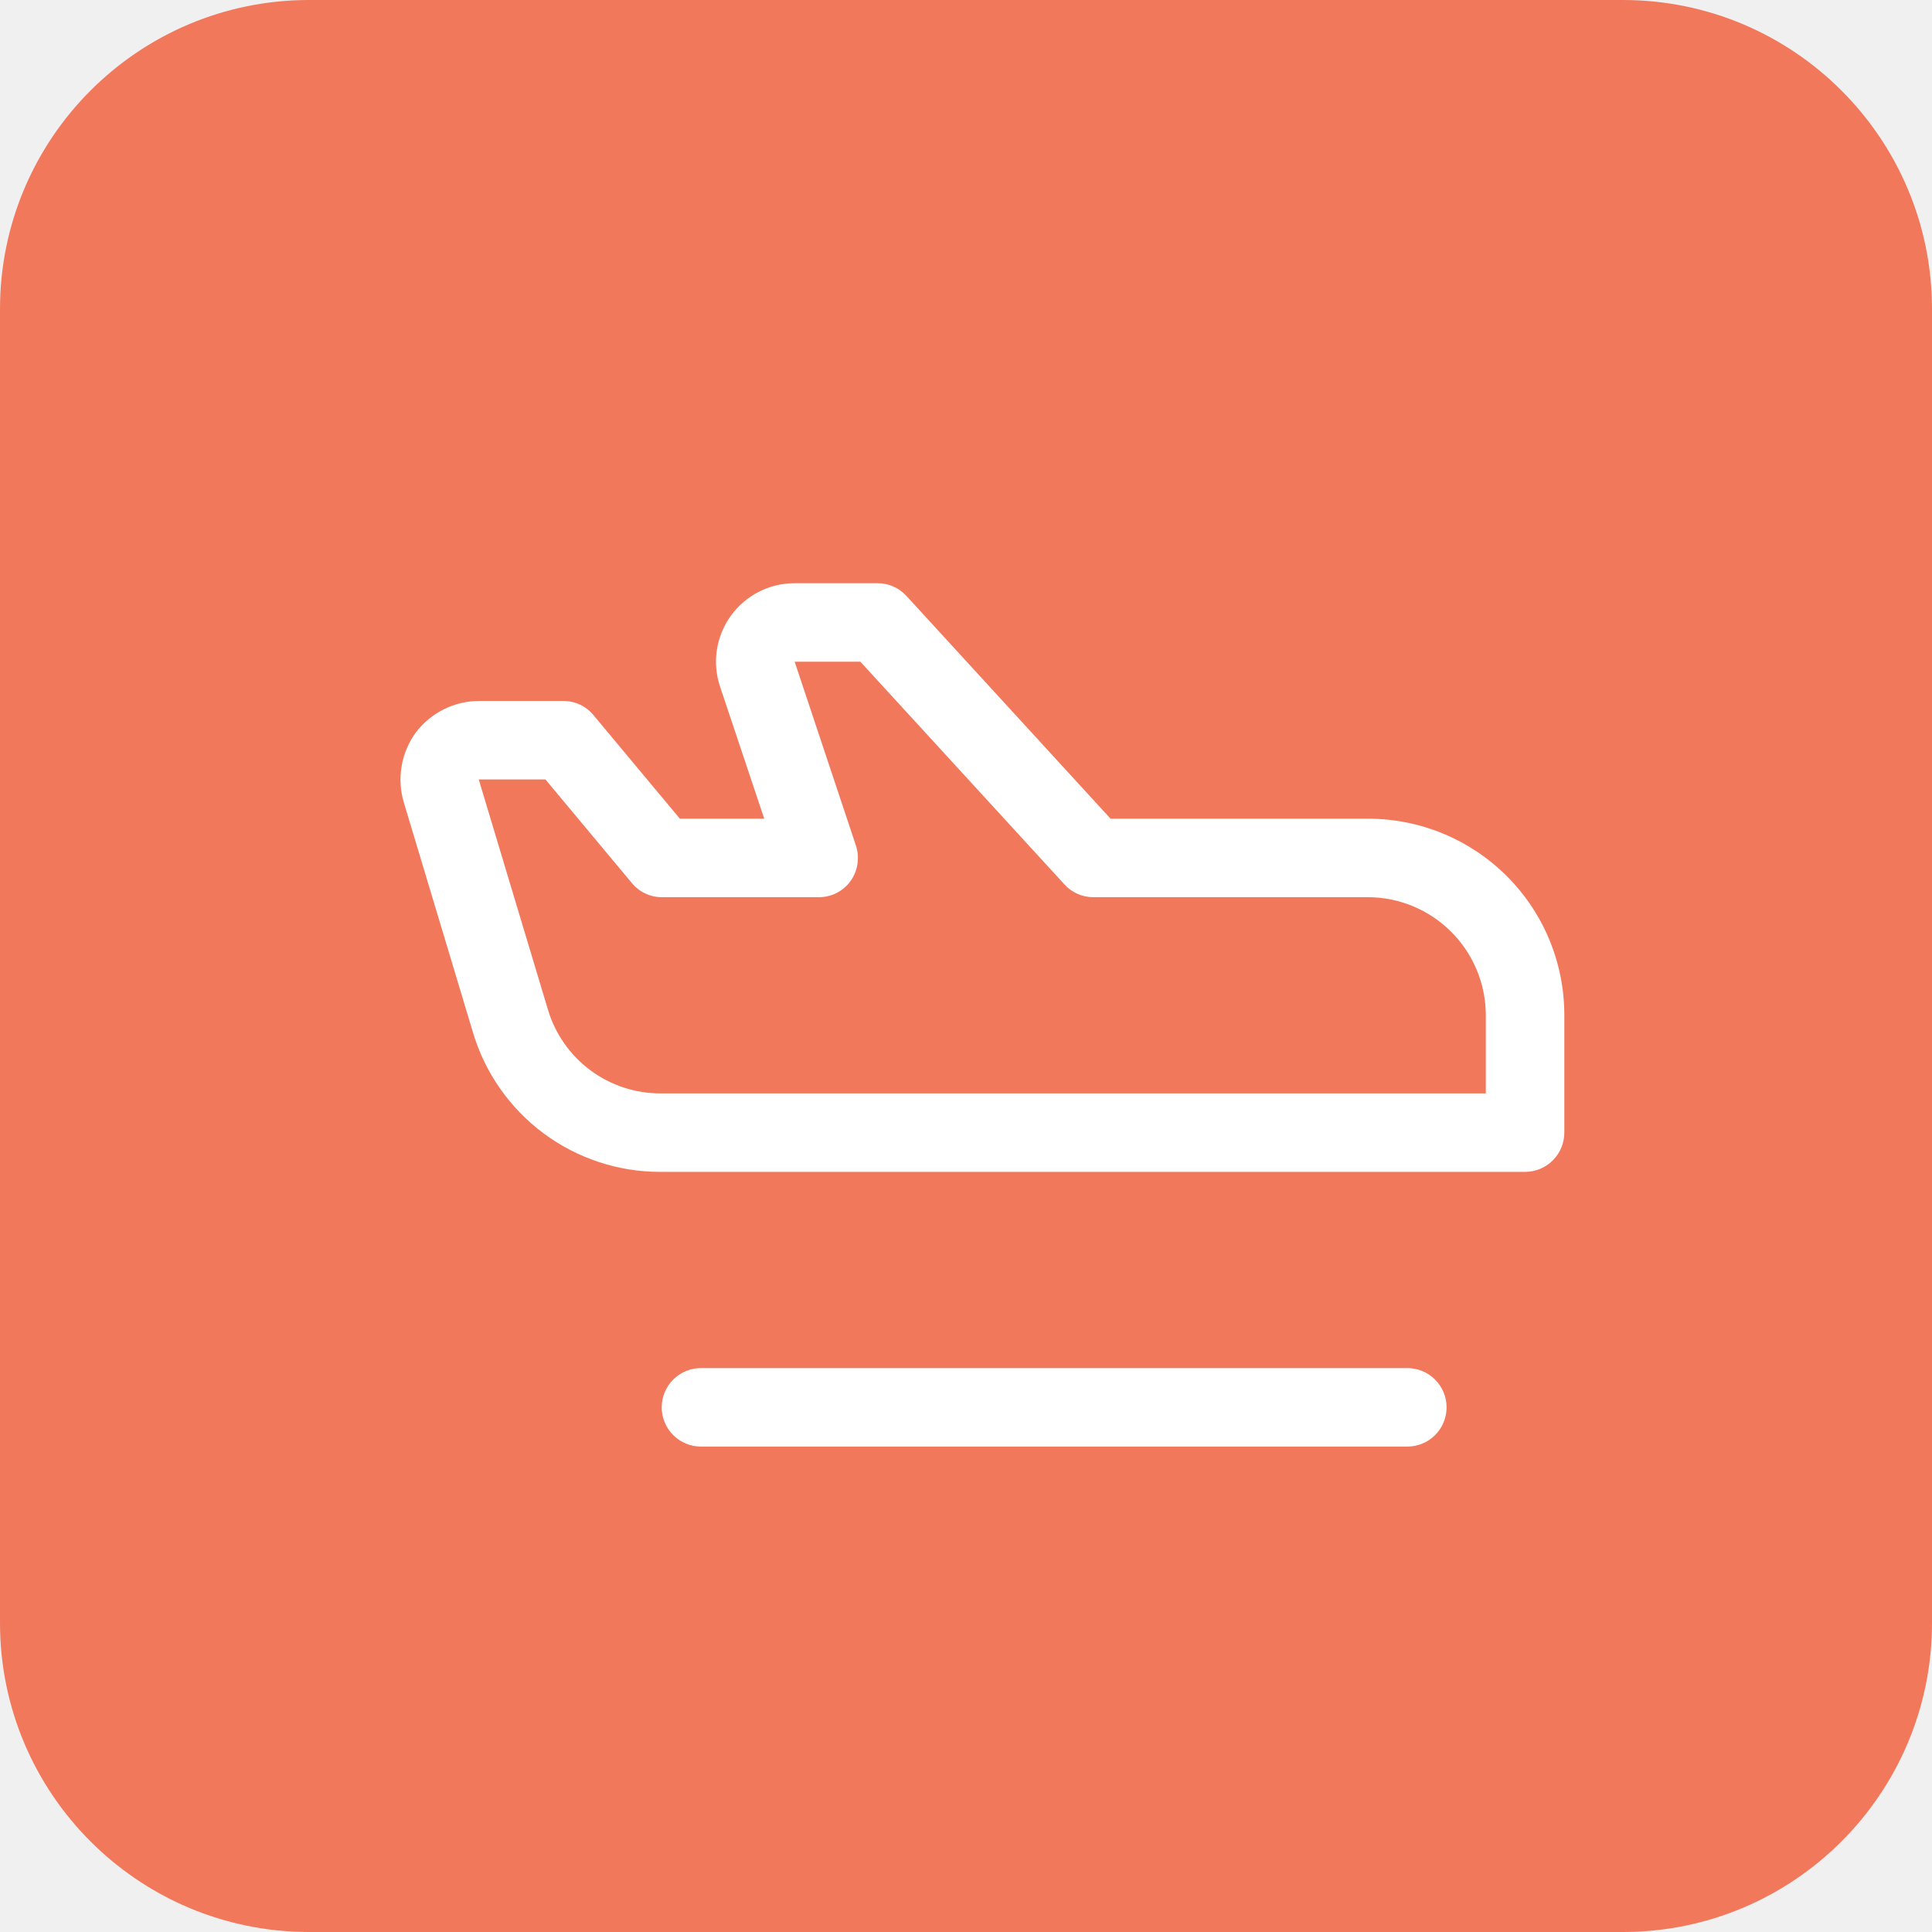
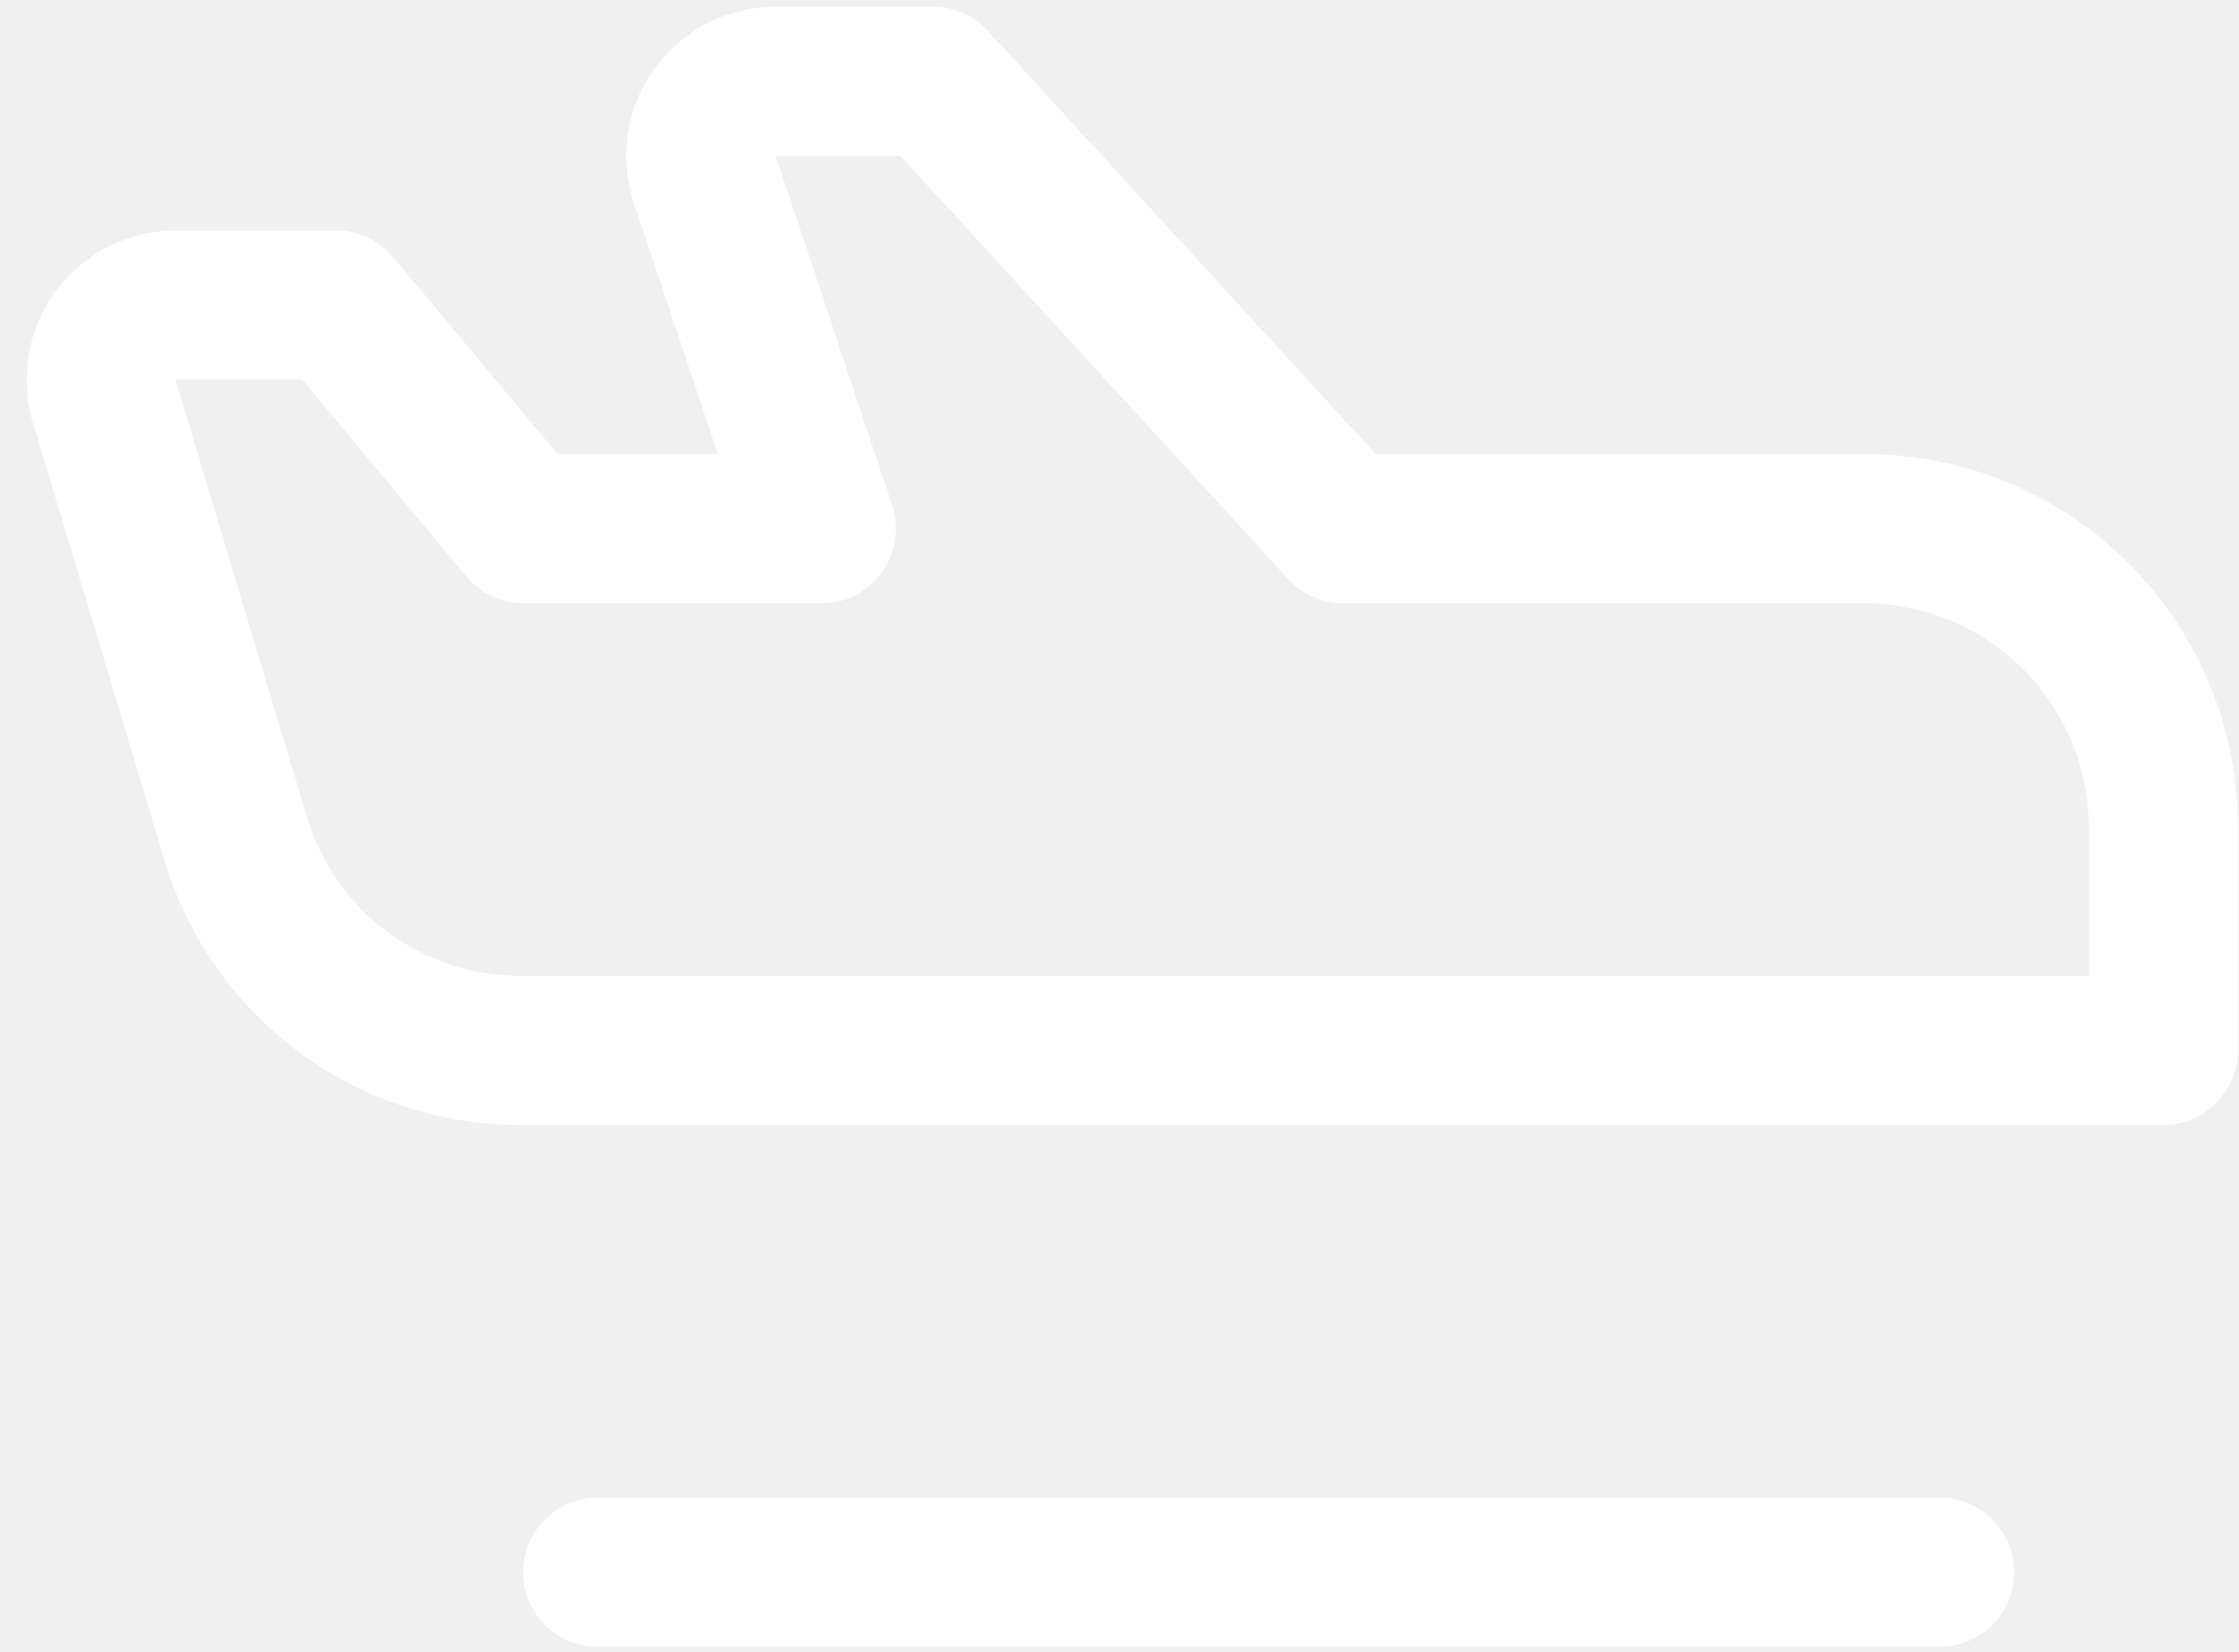
- <svg xmlns="http://www.w3.org/2000/svg" width="100" height="100" viewBox="0 0 100 100" fill="none">
-   <rect width="100" height="100" rx="16" fill="#F2785C" />
-   <path d="M74.875 72.844C74.875 73.382 74.661 73.899 74.28 74.28C73.899 74.661 73.382 74.875 72.844 74.875H36.281C35.742 74.875 35.226 74.661 34.845 74.28C34.464 73.899 34.25 73.382 34.25 72.844C34.25 72.305 34.464 71.788 34.845 71.407C35.226 71.026 35.742 70.812 36.281 70.812H72.844C73.382 70.812 73.899 71.026 74.28 71.407C74.661 71.788 74.875 72.305 74.875 72.844ZM80.969 52.531V58.625C80.969 59.164 80.755 59.68 80.374 60.061C79.993 60.442 79.476 60.656 78.938 60.656H34.199C32.014 60.664 29.885 59.963 28.131 58.658C26.378 57.353 25.095 55.516 24.475 53.42L20.895 41.512C20.717 40.902 20.681 40.26 20.792 39.635C20.902 39.01 21.154 38.418 21.529 37.906C21.913 37.401 22.408 36.992 22.977 36.71C23.545 36.428 24.17 36.281 24.805 36.281H29.172C29.468 36.282 29.761 36.348 30.029 36.476C30.297 36.603 30.533 36.788 30.721 37.018L35.189 42.375H39.557L37.272 35.545C37.066 34.933 37.009 34.281 37.105 33.643C37.202 33.005 37.449 32.399 37.826 31.875C38.203 31.352 38.7 30.926 39.274 30.632C39.849 30.338 40.486 30.186 41.131 30.188H45.422C45.704 30.186 45.983 30.244 46.241 30.358C46.499 30.472 46.731 30.639 46.92 30.848L57.482 42.375H70.812C73.506 42.375 76.089 43.445 77.994 45.35C79.899 47.254 80.969 49.838 80.969 52.531ZM76.906 52.531C76.9 50.917 76.255 49.371 75.114 48.23C73.973 47.088 72.427 46.444 70.812 46.438H56.594C56.312 46.439 56.032 46.381 55.774 46.267C55.516 46.154 55.285 45.987 55.096 45.777L44.533 34.25H41.131L44.305 43.772C44.404 44.077 44.431 44.401 44.382 44.719C44.334 45.036 44.211 45.338 44.025 45.6C43.838 45.862 43.59 46.075 43.303 46.22C43.015 46.366 42.697 46.441 42.375 46.438H34.25C33.953 46.437 33.661 46.371 33.393 46.243C33.125 46.116 32.889 45.931 32.701 45.701L28.232 40.344H24.779L28.359 52.252C28.733 53.51 29.503 54.613 30.556 55.395C31.609 56.178 32.887 56.599 34.199 56.594H76.906V52.531Z" fill="white" />
+ <svg xmlns="http://www.w3.org/2000/svg" width="61" height="45" viewBox="0 0 61 45" fill="none">
+   <path d="M54.875 42.844C54.875 43.383 54.661 43.899 54.28 44.28C53.899 44.661 53.383 44.875 52.844 44.875H16.281C15.742 44.875 15.226 44.661 14.845 44.28C14.464 43.899 14.25 43.383 14.25 42.844C14.25 42.305 14.464 41.788 14.845 41.407C15.226 41.026 15.742 40.812 16.281 40.812H52.844C53.383 40.812 53.899 41.026 54.28 41.407C54.661 41.788 54.875 42.305 54.875 42.844ZM60.969 22.531V28.625C60.969 29.164 60.755 29.68 60.374 30.061C59.993 30.442 59.476 30.656 58.938 30.656H14.199C12.014 30.664 9.885 29.963 8.131 28.658C6.378 27.353 5.095 25.515 4.475 23.42L0.895 11.512C0.717 10.902 0.681 10.26 0.792 9.635C0.902 9.01 1.154 8.418 1.529 7.906C1.913 7.401 2.408 6.992 2.977 6.71C3.545 6.428 4.17 6.281 4.805 6.281H9.172C9.468 6.282 9.761 6.348 10.029 6.476C10.297 6.603 10.533 6.788 10.721 7.018L15.189 12.375H19.557L17.271 5.545C17.066 4.933 17.009 4.281 17.105 3.643C17.201 3.005 17.449 2.399 17.826 1.875C18.203 1.352 18.7 0.926 19.274 0.632C19.849 0.339 20.485 0.186 21.131 0.188H25.422C25.704 0.186 25.983 0.244 26.241 0.358C26.499 0.472 26.731 0.638 26.92 0.848L37.482 12.375H50.812C53.506 12.375 56.089 13.445 57.994 15.35C59.899 17.254 60.969 19.838 60.969 22.531ZM56.906 22.531C56.9 20.917 56.255 19.371 55.114 18.23C53.973 17.088 52.427 16.444 50.812 16.438H36.594C36.312 16.439 36.032 16.381 35.774 16.267C35.516 16.154 35.285 15.987 35.096 15.777L24.533 4.25H21.131L24.305 13.771C24.404 14.077 24.431 14.401 24.382 14.719C24.334 15.036 24.211 15.338 24.025 15.6C23.838 15.862 23.59 16.075 23.303 16.22C23.015 16.366 22.697 16.441 22.375 16.438H14.25C13.953 16.437 13.661 16.371 13.393 16.243C13.125 16.116 12.889 15.931 12.701 15.701L8.232 10.344H4.779L8.359 22.252C8.733 23.51 9.503 24.613 10.556 25.395C11.609 26.178 12.887 26.599 14.199 26.594H56.906V22.531Z" fill="white" />
</svg>
